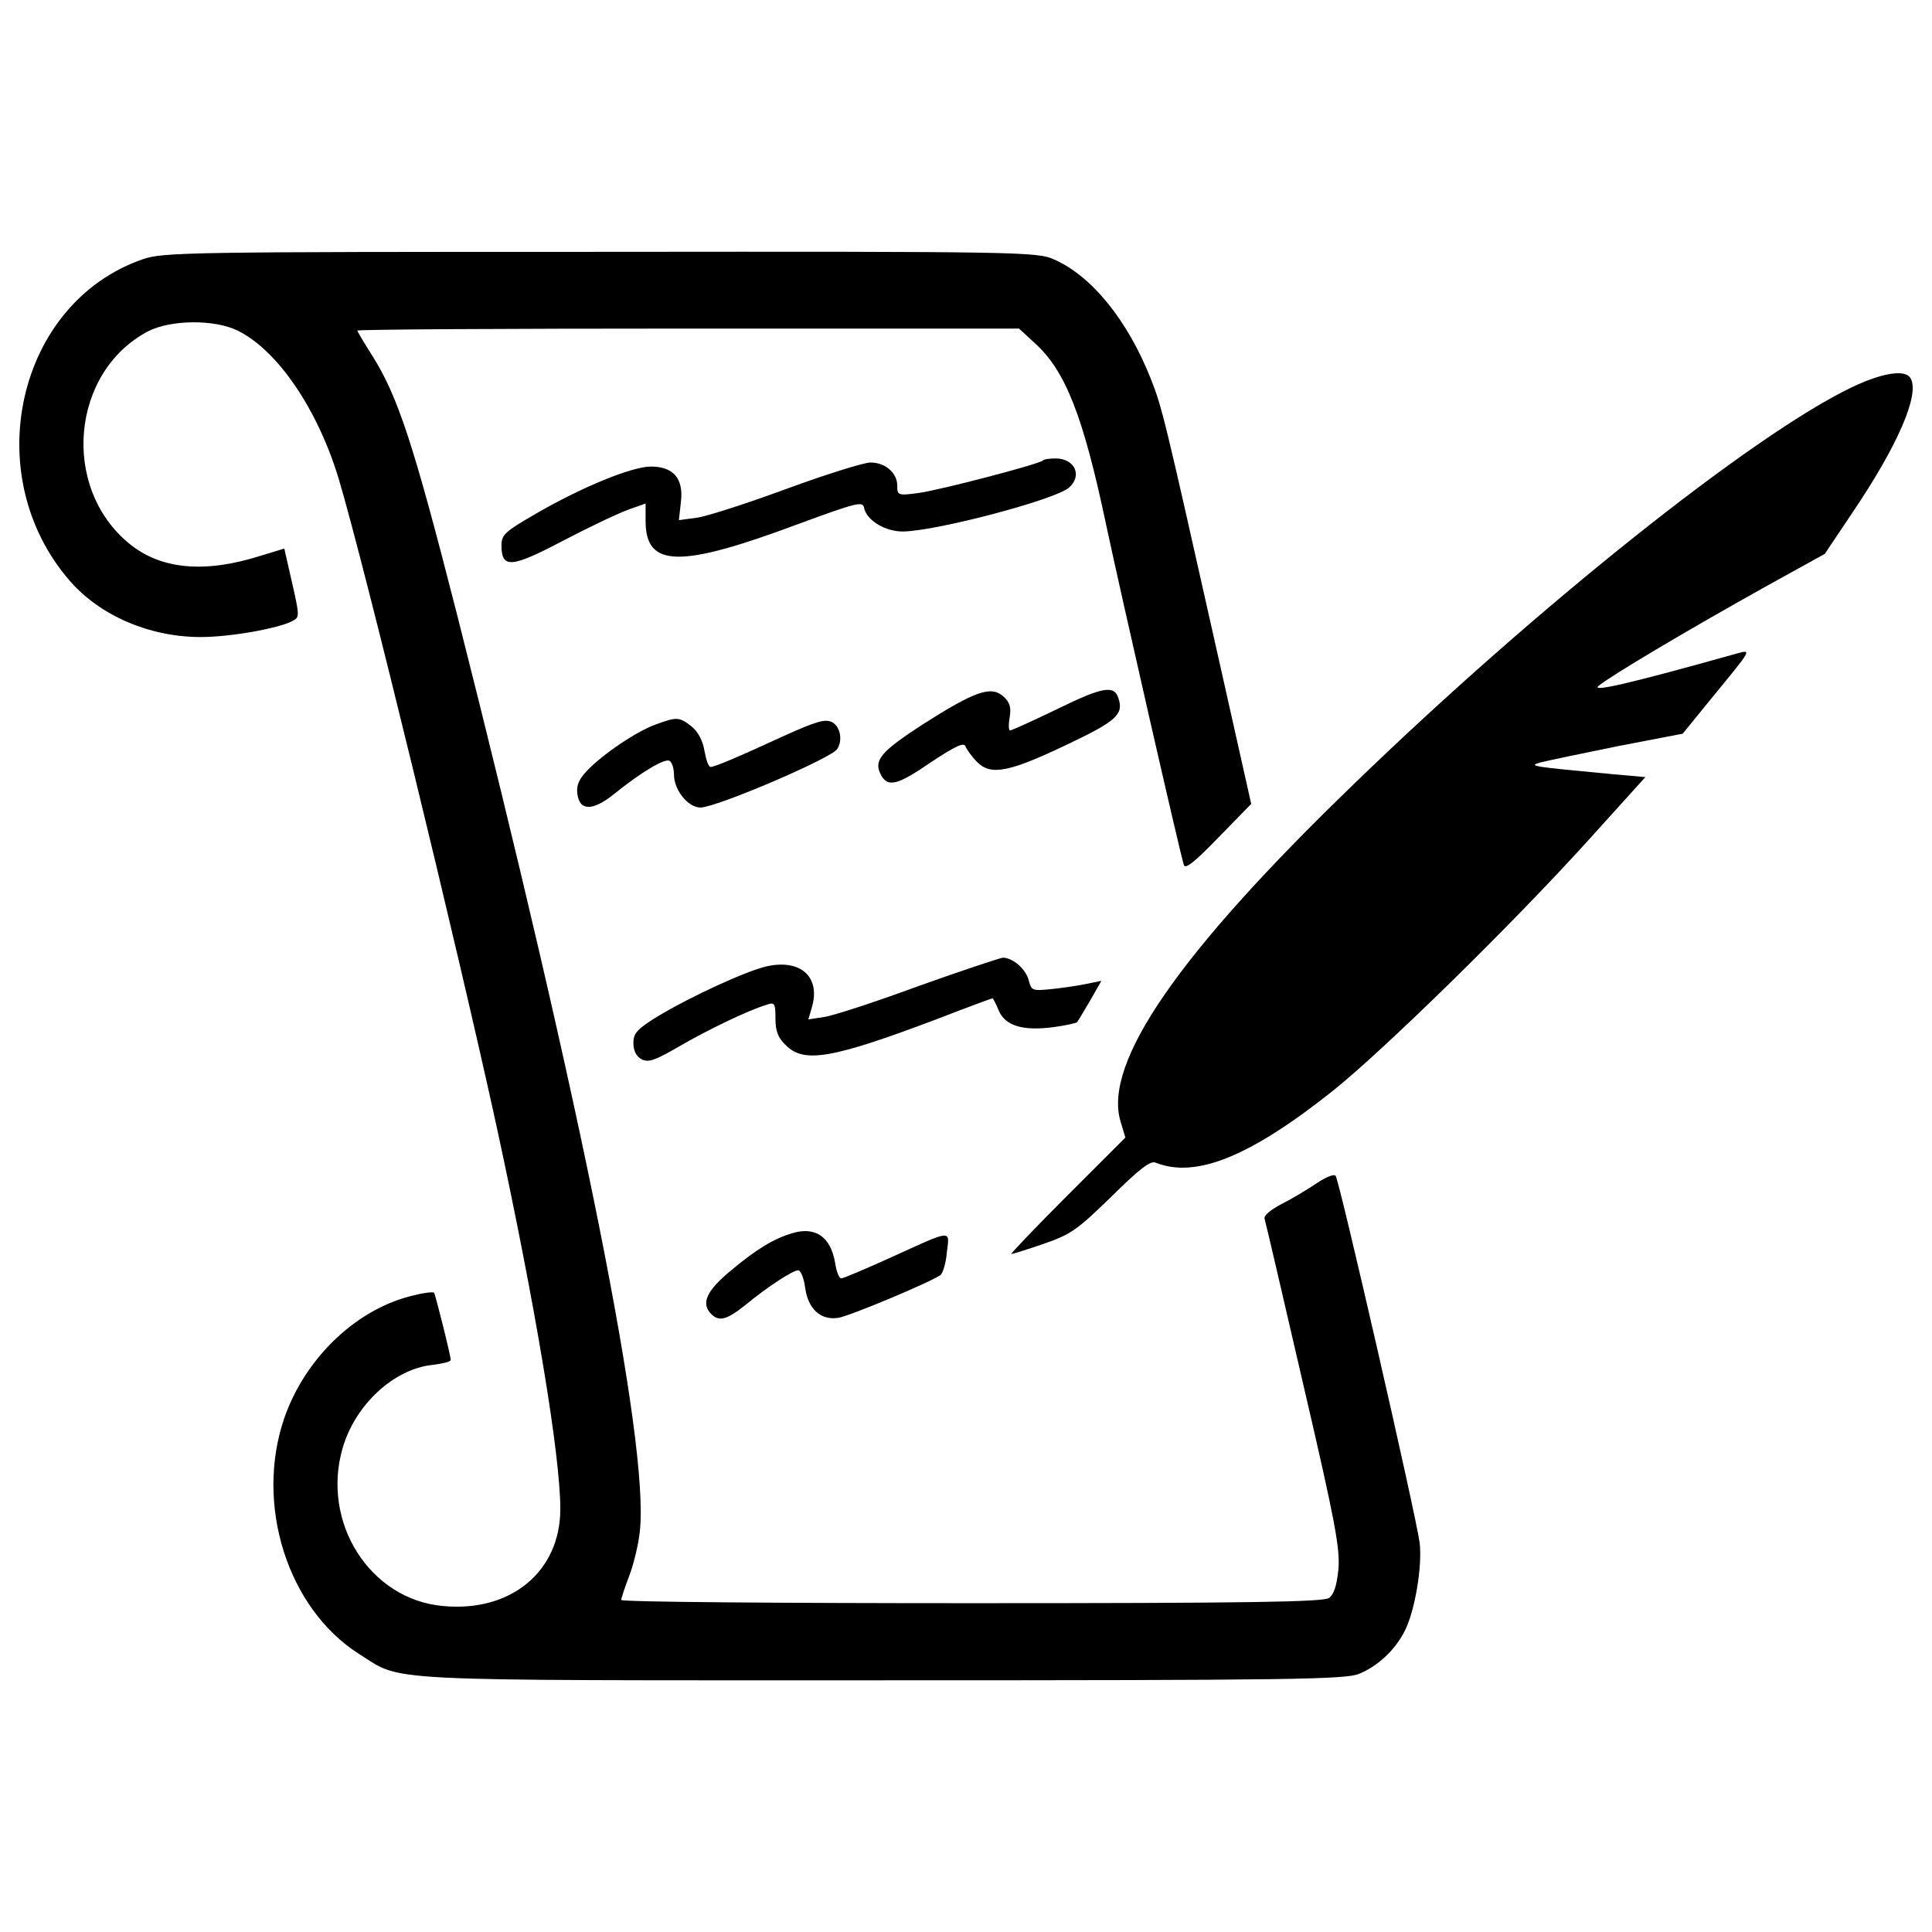
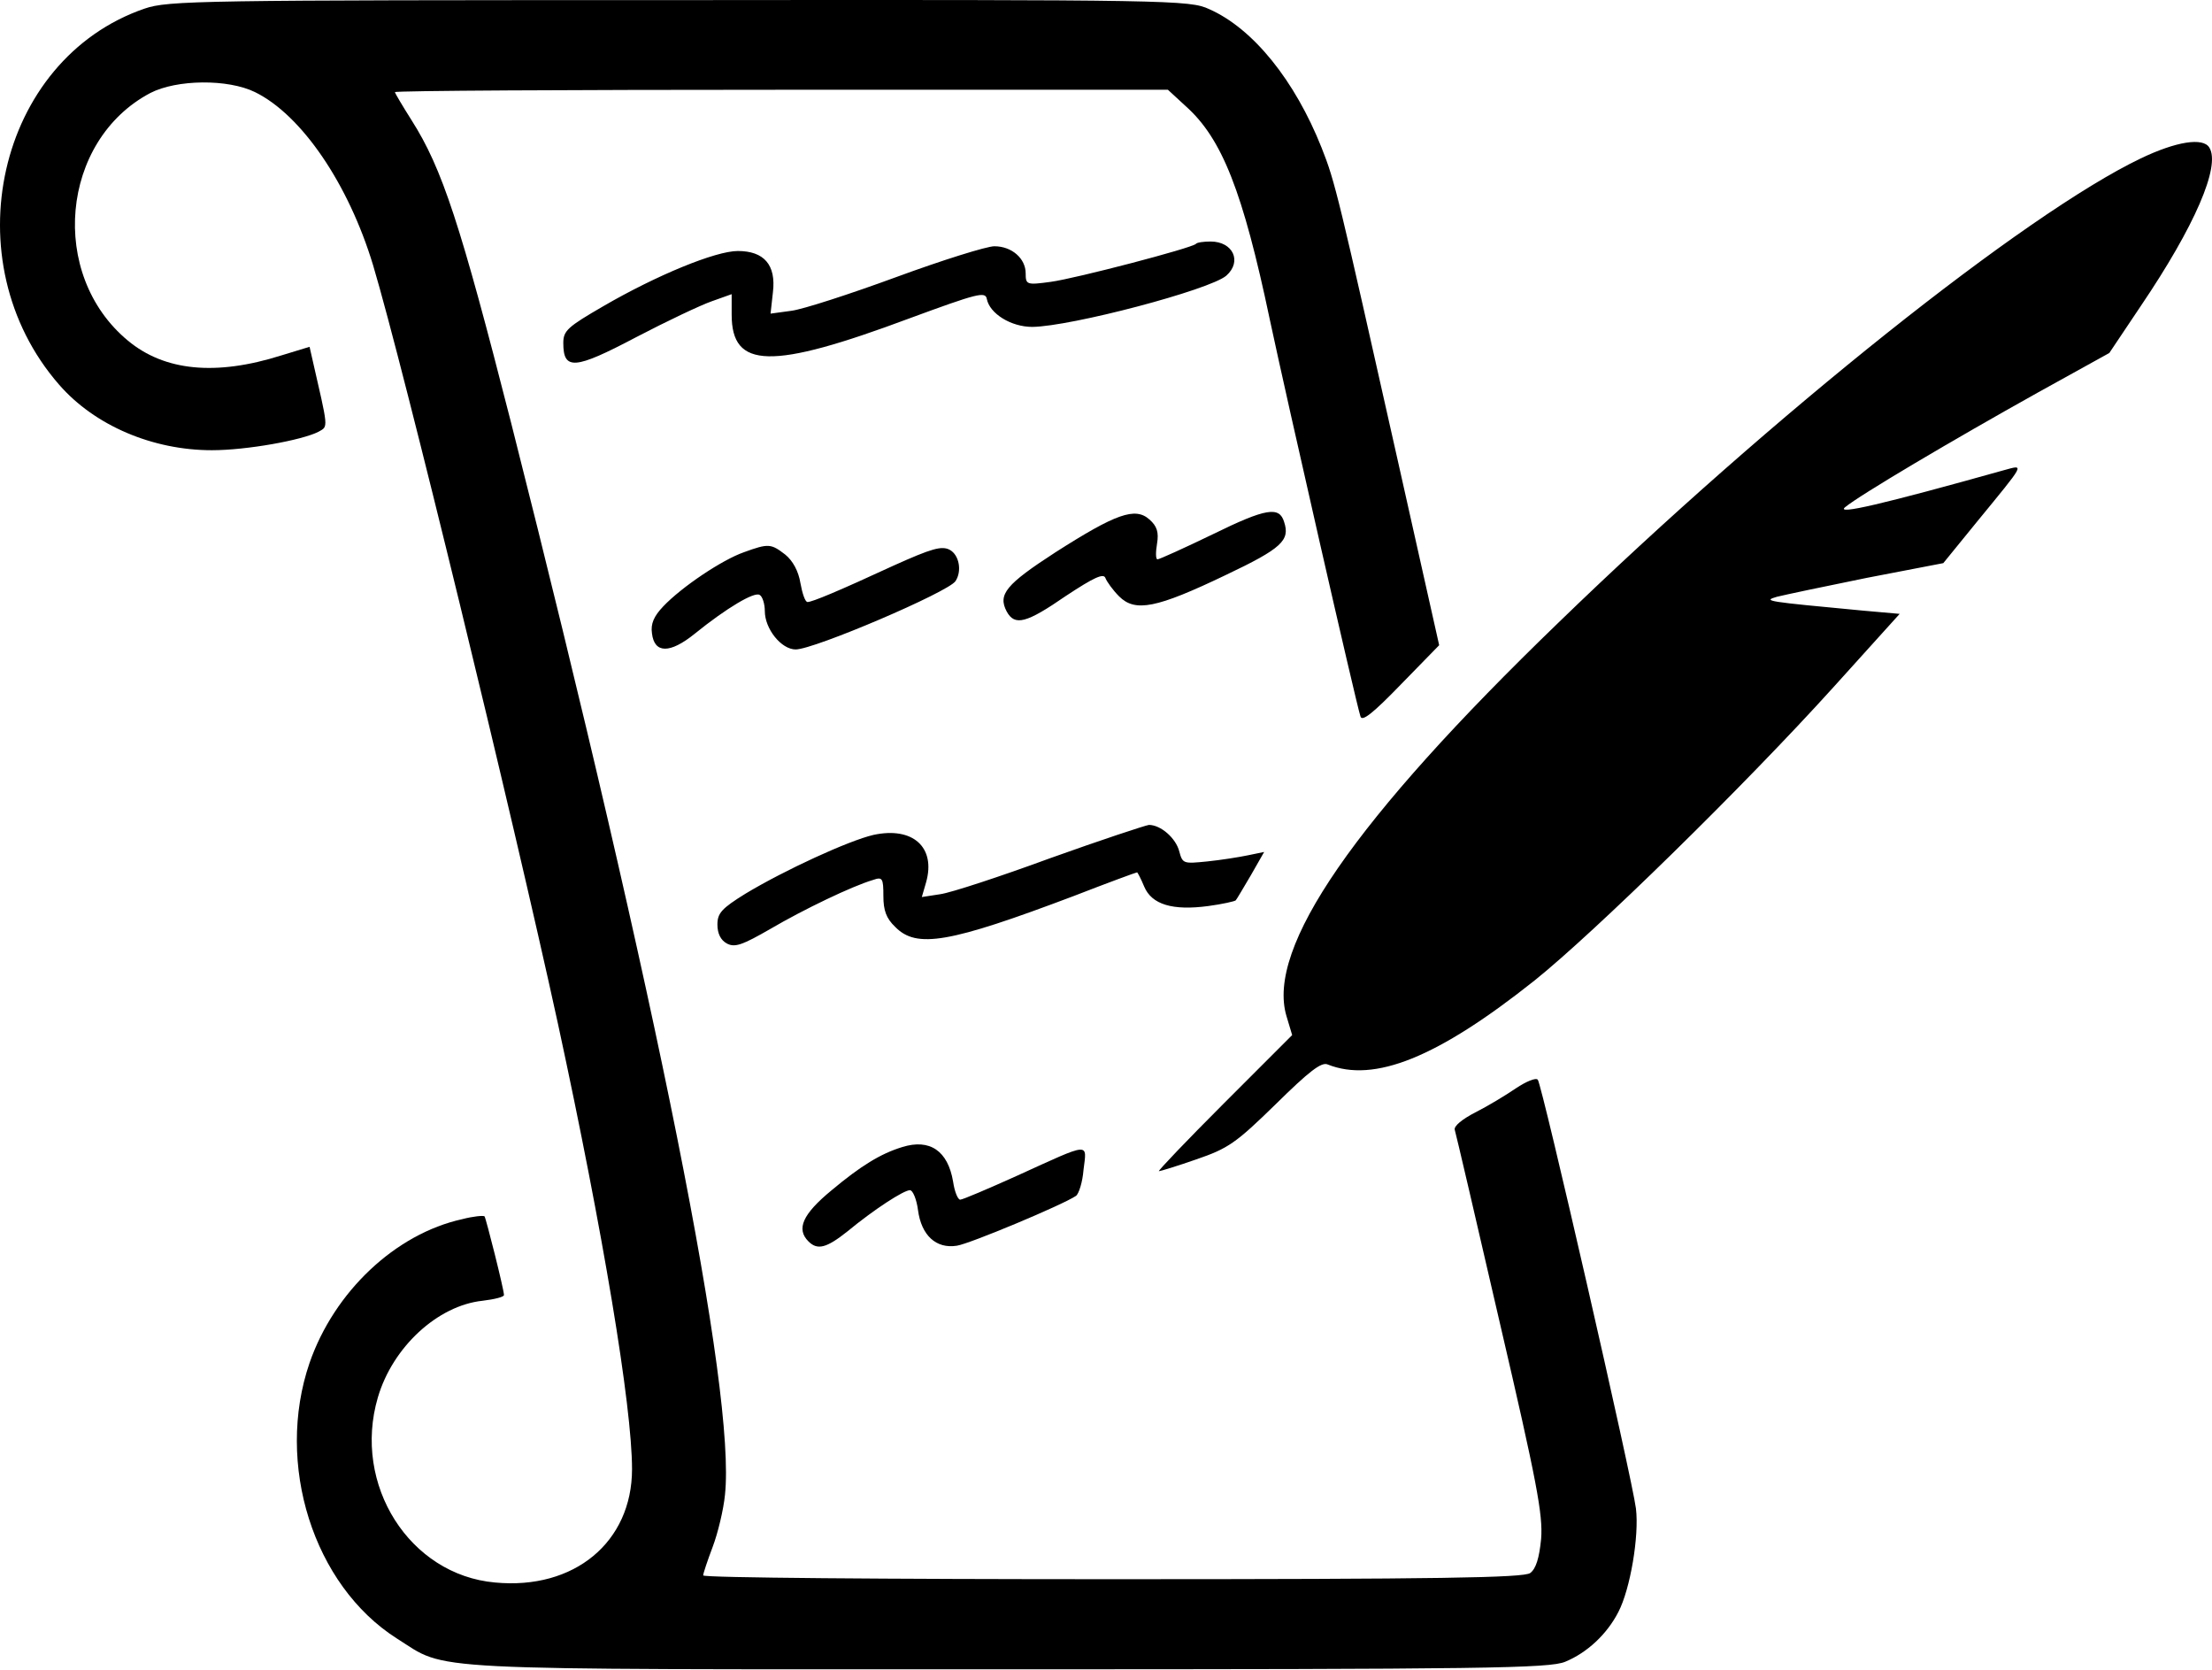
- <svg xmlns="http://www.w3.org/2000/svg" fill="#000000" width="128" height="128" viewBox="0 0 1000 1000" version="1.1" enable-background="new 0 0 1000 1000" xml:space="preserve">
-   <g>
-     <g transform="translate(0,511) scale(0.1,-0.1)">
-       <path d="M740.4,3768.7C87,3543.9-114.7,2648.9,362.2,2102.6c157.6-180.7,413.9-289.9,676.5-289.9c153.4,0,399.2,44.1,472.7,81.9c44.1,25.2,44.1,8.4-29.4,329.9l-10.5,46.2l-124-37.8c-292-92.5-519-69.3-680.7,65.1c-353,292.1-298.3,886.6,98.7,1096.7c117.7,60.9,344.6,63,464.3,4.2c205.9-100.8,413.9-405.5,523.2-766.9c134.5-449.6,615.6-2426.7,819.4-3361.7c199.6-922.4,327.8-1691.3,327.8-1970.8c0-323.6-256.3-535.8-607.2-502.2c-378.2,33.6-632.4,432.8-519,819.4c65.1,222.7,264.7,407.6,464.3,428.6c52.5,6.3,94.5,16.8,94.5,25.2c0,25.2-79.8,340.4-86.1,348.8c-6.3,4.2-50.4,0-98.7-12.6c-296.2-65.1-567.3-321.5-676.5-636.6c-153.4-447.5,16.8-985.4,386.6-1220.7c231.1-145,56.7-136.6,2706.1-136.6c2115.8,0,2401.5,4.2,2470.8,33.6c96.7,39.9,184.9,121.9,235.3,220.6c52.5,100.9,92.5,336.2,77.7,458c-16.8,134.5-416,1878.3-434.9,1899.3c-8.4,10.5-52.5-8.4-96.6-37.8c-46.2-31.5-126.1-79.8-180.7-107.2c-56.7-29.4-96.6-60.9-90.3-77.7c4.2-12.6,94.6-399.2,199.6-855.1c163.9-703.8,191.2-848.8,182.8-956c-8.4-86.1-23.1-132.4-48.3-151.3c-29.4-21-401.3-27.3-1851-27.3c-998,0-1813.2,6.3-1813.2,16.8c0,8.4,18.9,65.1,42,126.1c23.1,60.9,48.3,166,54.6,231.1c48.3,453.8-298.4,2187.2-947.6,4748.4c-224.8,880.3-304.7,1126.1-441.2,1340.5c-39.9,63-73.5,119.8-73.5,124c0,6.3,771.1,10.5,1712.3,10.5h1712.4l79.8-73.5c159.7-142.9,252.1-376.1,371.9-945.5c75.7-355.1,380.3-1691.3,401.3-1756.5c6.3-25.2,54.6,12.6,178.6,140.8l170.2,174.4l-182.8,815.2c-264.7,1178.7-277.3,1235.4-338.3,1388.8c-117.7,296.2-302.6,527.4-497.9,613.5c-86.1,39.9-163.9,42-2346.9,39.9C977.8,3806.5,845.5,3804.5,740.4,3768.7z" />
-       <path d="M9583.7,3104.8C9071.1,2859,7953.3,1968.1,7005.7,1050c-907.6-876.1-1296.3-1441.3-1206-1743.9l25.2-84l-302.6-302.6c-163.9-163.9-294.1-300.4-287.8-300.4c6.3,0,81.9,23.1,166,52.5c140.8,48.3,174.4,71.4,350.9,243.7c149.2,147.1,203.8,189.1,231.1,176.5c205.9-81.9,485.3,29.4,916.1,371.9C7161.2-326.2,7825.1,323,8222.2,762.1l294.2,325.7l-166,14.7c-422.3,39.9-443.3,42-378.2,60.9c33.6,8.4,212.2,46.2,399.2,84l338.3,65.1l147.1,180.7c218.5,266.8,214.3,256.3,121.9,231.1c-540-151.3-748-199.6-703.8-163.9c63,52.5,470.6,294.1,855.1,508.5l315.2,174.4l140.8,210.1c237.4,350.9,353,617.7,302.5,699.6C9861,3199.4,9741.3,3180.4,9583.7,3104.8z" />
-       <path d="M5398.4,2726.6c-18.9-18.9-533.7-153.4-642.9-168.1c-107.1-14.7-111.3-12.6-111.3,37.8c0,65.1-60.9,119.8-138.7,119.8c-33.6,0-229-60.9-434.9-136.6c-205.9-75.6-413.9-142.9-464.3-149.2l-92.4-12.6l10.5,94.6c14.7,121.9-39.9,182.8-155.5,182.8c-98.7,0-359.3-107.2-594.6-243.7c-159.7-92.4-178.6-109.2-178.6-163.9c0-121.9,50.4-117.7,321.5,25.2c136.6,71.4,287.8,142.9,336.2,159.7l88.2,31.5v-90.3c0-241.6,174.4-245.8,787.9-16.8c302.5,111.3,336.2,119.8,342.5,86.1c12.6-65.1,107.2-124,201.7-124c172.3,2.1,785.8,163.9,859.3,226.9c71.4,63,29.4,151.3-69.3,151.3C5432.1,2737.1,5402.6,2732.9,5398.4,2726.6z" />
-       <path d="M5474.1,1440.8c-126.1-60.9-237.4-111.4-245.8-111.4c-8.4,0-8.4,31.5-2.1,69.3c8.4,50.4,0,77.7-33.6,107.1c-63,56.7-149.2,25.2-416-145c-220.6-142.9-256.3-187-216.4-262.6c35.7-65.1,86.1-52.5,262.6,69.3c124,81.9,166,100.8,174.4,79.8c6.3-16.8,33.6-54.6,60.9-81.9c71.5-71.4,166-52.5,472.7,94.5c247.9,117.7,285.7,153.4,258.4,235.3C5768.2,1564.8,5709.4,1556.3,5474.1,1440.8z" />
-       <path d="M3396.1,1360.9c-96.6-33.6-275.2-153.4-357.2-239.5c-42-44.1-56.7-77.7-50.4-119.8c10.5-90.3,79.8-90.3,189.1-2.1c142.9,115.6,264.7,187,287.8,172.3c12.6-6.3,23.1-39.9,23.1-71.4c0-79.8,73.5-170.2,136.6-170.2c81.9,0,676.5,254.2,708.1,302.5c29.4,44.1,16.8,115.6-25.2,138.7c-35.7,18.9-79.8,6.3-247.9-69.3c-245.8-113.5-361.4-161.8-382.4-161.8c-10.5,0-23.1,37.8-31.5,84c-8.4,52.5-33.6,98.8-67.2,126.1C3515.9,1398.8,3505.4,1400.8,3396.1,1360.9z" />
-       <path d="M4753.4,5.8c-222.7-81.9-441.2-153.4-487.4-159.7l-81.9-12.6l18.9,65.1c44.1,155.5-58.8,247.9-233.2,210.1c-109.2-25.2-392.9-155.5-567.3-260.5c-105.1-65.1-124-86.2-124-136.6c0-39.9,14.7-69.3,42-84c35.7-18.9,69.3-6.3,193.3,65.1c147.1,86.2,361.4,189.1,453.8,216.4c42,14.7,46.2,8.4,46.2-71.4c0-63,12.6-98.8,52.5-136.6c94.5-96.7,239.5-71.4,790,136.6c151.3,58.8,277.3,105.1,281.5,105.1c2.1,0,16.8-27.3,31.5-63c33.6-79.8,126.1-107.2,283.6-86.2c63,8.4,117.7,21,121.9,25.2c4.2,4.2,33.6,54.6,67.2,111.4l58.8,103l-71.4-14.7c-39.9-8.4-119.8-21-180.7-27.3c-105-10.5-109.2-10.5-123.9,44.1c-14.7,58.8-82,117.7-134.5,117.7C5173.6,150.7,4976.1,85.6,4753.4,5.8z" />
-       <path d="M4097.9-1273.8c-96.7-29.4-184.9-84-313.1-191.2c-130.3-107.2-157.6-172.3-102.9-226.9c39.9-39.9,79.8-29.4,172.3,44.1c119.8,98.8,250,182.8,277.3,182.8c12.6,0,29.4-39.9,35.7-88.3c14.7-111.3,79.8-172.3,172.3-157.6c56.7,8.4,468.5,180.7,527.4,220.6c12.6,8.4,29.4,60.9,33.6,115.6c14.7,121.9,35.7,124-292.1-25.2c-130.3-58.8-243.7-107.1-254.2-107.1c-10.5,0-25.2,35.7-31.5,79.8C4299.6-1290.6,4219.7-1236,4097.9-1273.8z" />
-     </g>
-   </g>
+ <svg xmlns="http://www.w3.org/2000/svg" xml:space="preserve" viewBox="10 130.31 980.02 739.42">
+   <path d="M74.04 134.13C8.7 156.61-11.47 246.11 36.22 300.74c15.76 18.07 41.39 28.99 67.65 28.99 15.34 0 39.92-4.41 47.27-8.19 4.41-2.52 4.41-.84-2.94-32.99l-1.05-4.62-12.4 3.78c-29.2 9.25-51.9 6.93-68.07-6.51-35.3-29.21-29.83-88.66 9.87-109.67 11.77-6.09 34.46-6.3 46.43-.42 20.59 10.08 41.39 40.55 52.32 76.69 13.45 44.96 61.56 242.67 81.94 336.17 19.96 92.24 32.78 169.13 32.78 197.08 0 32.36-25.63 53.58-60.72 50.22-37.82-3.36-63.24-43.28-51.9-81.94 6.51-22.27 26.47-40.76 46.43-42.86 5.25-.63 9.45-1.68 9.45-2.52 0-2.52-7.98-34.04-8.61-34.88-.63-.42-5.04 0-9.87 1.26-29.62 6.51-56.73 32.15-67.65 63.66-15.34 44.75 1.68 98.54 38.66 122.07 23.11 14.5 5.67 13.66 270.61 13.66 211.58 0 240.15-.42 247.08-3.36 9.67-3.99 18.49-12.19 23.53-22.06 5.25-10.09 9.25-33.62 7.77-45.8-1.68-13.45-41.6-187.83-43.49-189.93-.84-1.05-5.25.84-9.66 3.78-4.62 3.15-12.61 7.98-18.07 10.72-5.67 2.94-9.66 6.09-9.03 7.77.42 1.26 9.46 39.92 19.96 85.51 16.39 70.38 19.12 84.88 18.28 95.6-.84 8.61-2.31 13.24-4.83 15.13-2.94 2.1-40.13 2.73-185.1 2.73-99.8 0-181.32-.63-181.32-1.68 0-.84 1.89-6.51 4.2-12.61 2.31-6.09 4.83-16.6 5.46-23.11 4.83-45.38-29.84-218.72-94.76-474.84-22.48-88.03-30.47-112.61-44.12-134.05-3.99-6.3-7.35-11.98-7.35-12.4 0-.63 77.11-1.05 171.23-1.05h171.24l7.98 7.35c15.97 14.29 25.21 37.61 37.19 94.55 7.57 35.51 38.03 169.13 40.13 175.65.63 2.52 5.46-1.26 17.86-14.08l17.02-17.44-18.28-81.52c-26.47-117.87-27.73-123.54-33.83-138.88-11.77-29.62-30.26-52.74-49.79-61.35-8.61-3.99-16.39-4.2-234.69-3.99-213.25-.01-226.48.19-236.99 3.77" />
+   <path d="M958.37 200.52C907.11 225.1 795.33 314.19 700.57 406c-90.76 87.61-129.63 144.13-120.6 174.39l2.52 8.4-30.26 30.26c-16.39 16.39-29.41 30.04-28.78 30.04s8.19-2.31 16.6-5.25c14.08-4.83 17.44-7.14 35.09-24.37 14.92-14.71 20.38-18.91 23.11-17.65 20.59 8.19 48.53-2.94 91.61-37.19 26.26-21.01 92.65-85.93 132.36-129.84l29.42-32.57-16.6-1.47c-42.23-3.99-44.33-4.2-37.82-6.09 3.36-.84 21.22-4.62 39.92-8.4l33.83-6.51 14.71-18.07c21.85-26.68 21.43-25.63 12.19-23.11-54 15.13-74.8 19.96-70.38 16.39 6.3-5.25 47.06-29.41 85.51-50.85l31.52-17.44 14.08-21.01c23.74-35.09 35.3-61.77 30.25-69.96-2.75-4.64-14.72-2.74-30.48 4.82m-418.53 37.82c-1.89 1.89-53.37 15.34-64.29 16.81-10.71 1.47-11.13 1.26-11.13-3.78 0-6.51-6.09-11.98-13.87-11.98-3.36 0-22.9 6.09-43.49 13.66-20.59 7.56-41.39 14.29-46.43 14.92l-9.24 1.26 1.05-9.46c1.47-12.19-3.99-18.28-15.55-18.28-9.87 0-35.93 10.72-59.46 24.37-15.97 9.24-17.86 10.92-17.86 16.39 0 12.19 5.04 11.77 32.15-2.52 13.66-7.14 28.78-14.29 33.62-15.97l8.82-3.15v9.03c0 24.16 17.44 24.58 78.79 1.68 30.25-11.13 33.62-11.98 34.25-8.61 1.26 6.51 10.72 12.4 20.17 12.4 17.23-.21 78.58-16.39 85.93-22.69 7.14-6.3 2.94-15.13-6.93-15.13-3.16 0-6.11.42-6.53 1.05m7.57 128.58c-12.61 6.09-23.74 11.14-24.58 11.14s-.84-3.15-.21-6.93c.84-5.04 0-7.77-3.36-10.71-6.3-5.67-14.92-2.52-41.6 14.5-22.06 14.29-25.63 18.7-21.64 26.26 3.57 6.51 8.61 5.25 26.26-6.93 12.4-8.19 16.6-10.08 17.44-7.98.63 1.68 3.36 5.46 6.09 8.19 7.15 7.14 16.6 5.25 47.27-9.45 24.79-11.77 28.57-15.34 25.84-23.53-2.1-6.96-7.98-6.11-31.51 5.44m-207.8 7.99c-9.66 3.36-27.52 15.34-35.72 23.95-4.2 4.41-5.67 7.77-5.04 11.98 1.05 9.03 7.98 9.03 18.91.21 14.29-11.56 26.47-18.7 28.78-17.23 1.26.63 2.31 3.99 2.31 7.14 0 7.98 7.35 17.02 13.66 17.02 8.19 0 67.65-25.42 70.81-30.25 2.94-4.41 1.68-11.56-2.52-13.87-3.57-1.89-7.98-.63-24.79 6.93-24.58 11.35-36.14 16.18-38.24 16.18-1.05 0-2.31-3.78-3.15-8.4-.84-5.25-3.36-9.88-6.72-12.61-6.31-4.84-7.36-5.04-18.29-1.05m135.73 135.51c-22.27 8.19-44.12 15.34-48.74 15.97l-8.19 1.26 1.89-6.51c4.41-15.55-5.88-24.79-23.32-21.01-10.92 2.52-39.29 15.55-56.73 26.05-10.51 6.51-12.4 8.62-12.4 13.66 0 3.99 1.47 6.93 4.2 8.4 3.57 1.89 6.93.63 19.33-6.51 14.71-8.62 36.14-18.91 45.38-21.64 4.2-1.47 4.62-.84 4.62 7.14 0 6.3 1.26 9.88 5.25 13.66 9.45 9.67 23.95 7.14 79-13.66 15.13-5.88 27.73-10.51 28.15-10.51.21 0 1.68 2.73 3.15 6.3 3.36 7.98 12.61 10.72 28.36 8.62 6.3-.84 11.77-2.1 12.19-2.52s3.36-5.46 6.72-11.14l5.88-10.3-7.14 1.47c-3.99.84-11.98 2.1-18.07 2.73-10.5 1.05-10.92 1.05-12.39-4.41-1.47-5.88-8.2-11.77-13.45-11.77-1.67.23-21.42 6.74-43.69 14.72m-65.55 127.96c-9.67 2.94-18.49 8.4-31.31 19.12-13.03 10.72-15.76 17.23-10.29 22.69 3.99 3.99 7.98 2.94 17.23-4.41 11.98-9.88 25-18.28 27.73-18.28 1.26 0 2.94 3.99 3.57 8.83 1.47 11.13 7.98 17.23 17.23 15.76 5.67-.84 46.85-18.07 52.74-22.06 1.26-.84 2.94-6.09 3.36-11.56 1.47-12.19 3.57-12.4-29.21 2.52-13.03 5.88-24.37 10.71-25.42 10.71s-2.52-3.57-3.15-7.98c-2.31-13.66-10.3-19.12-22.48-15.34" />
</svg>
